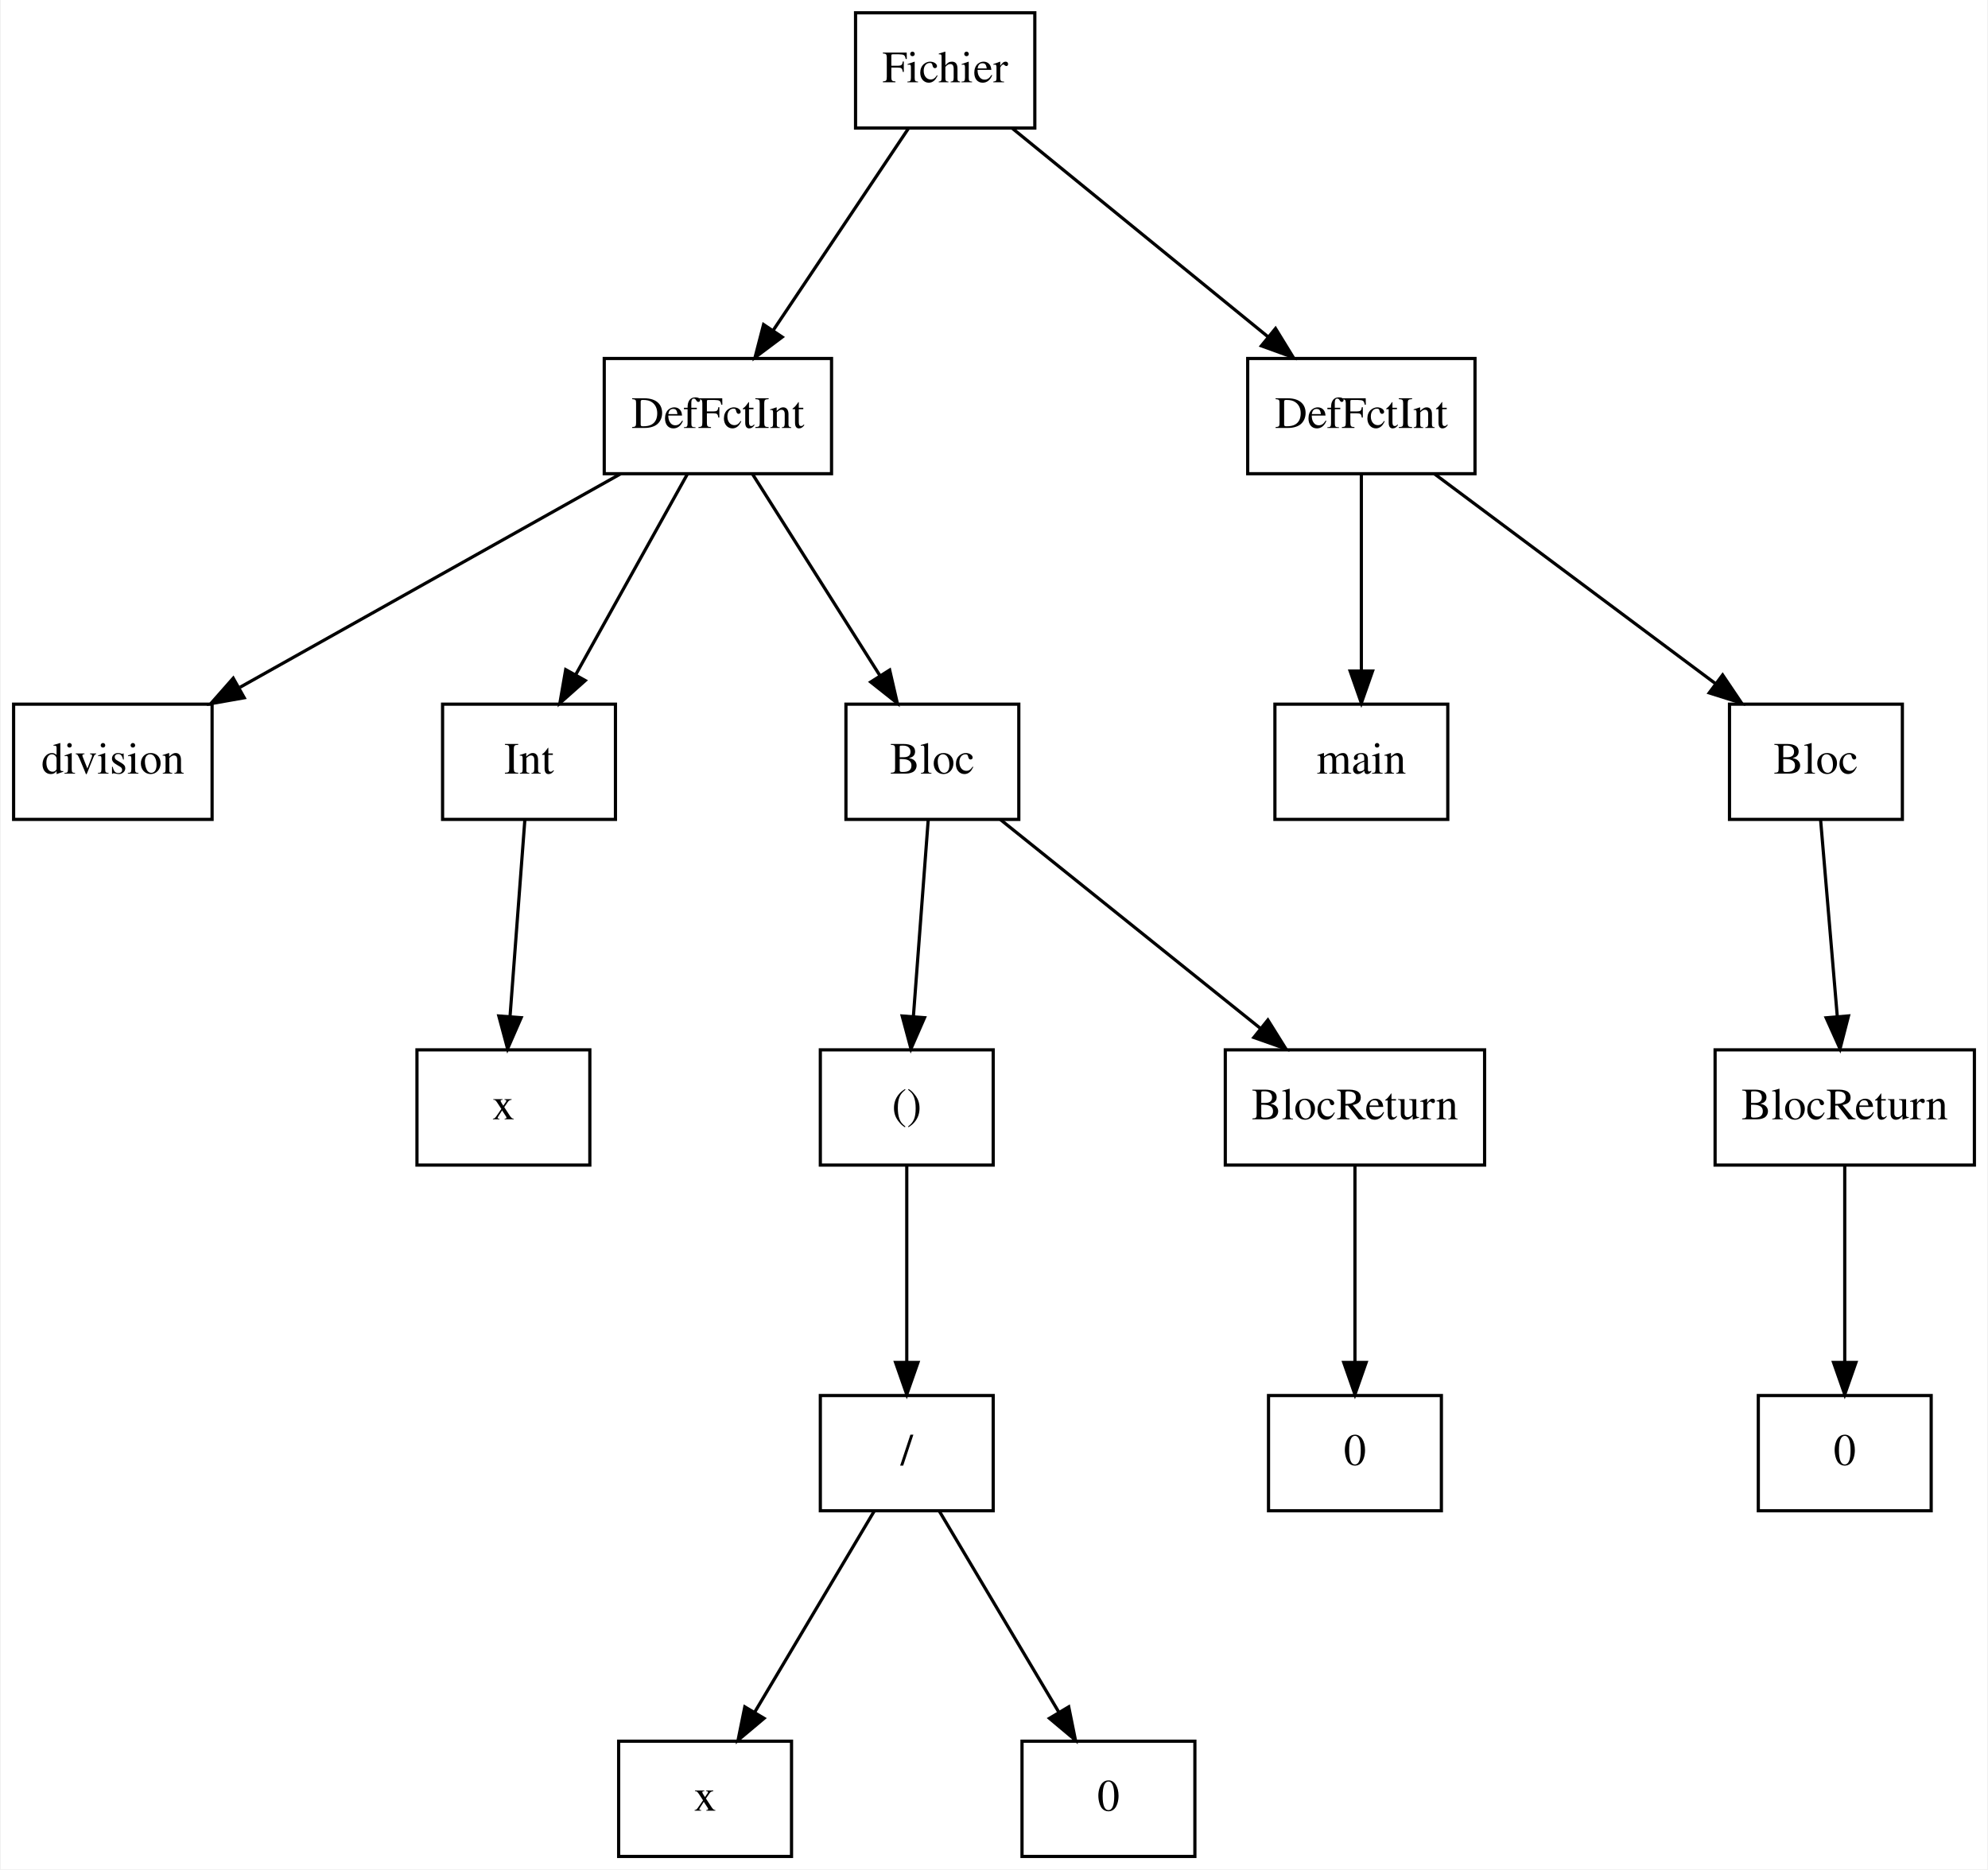
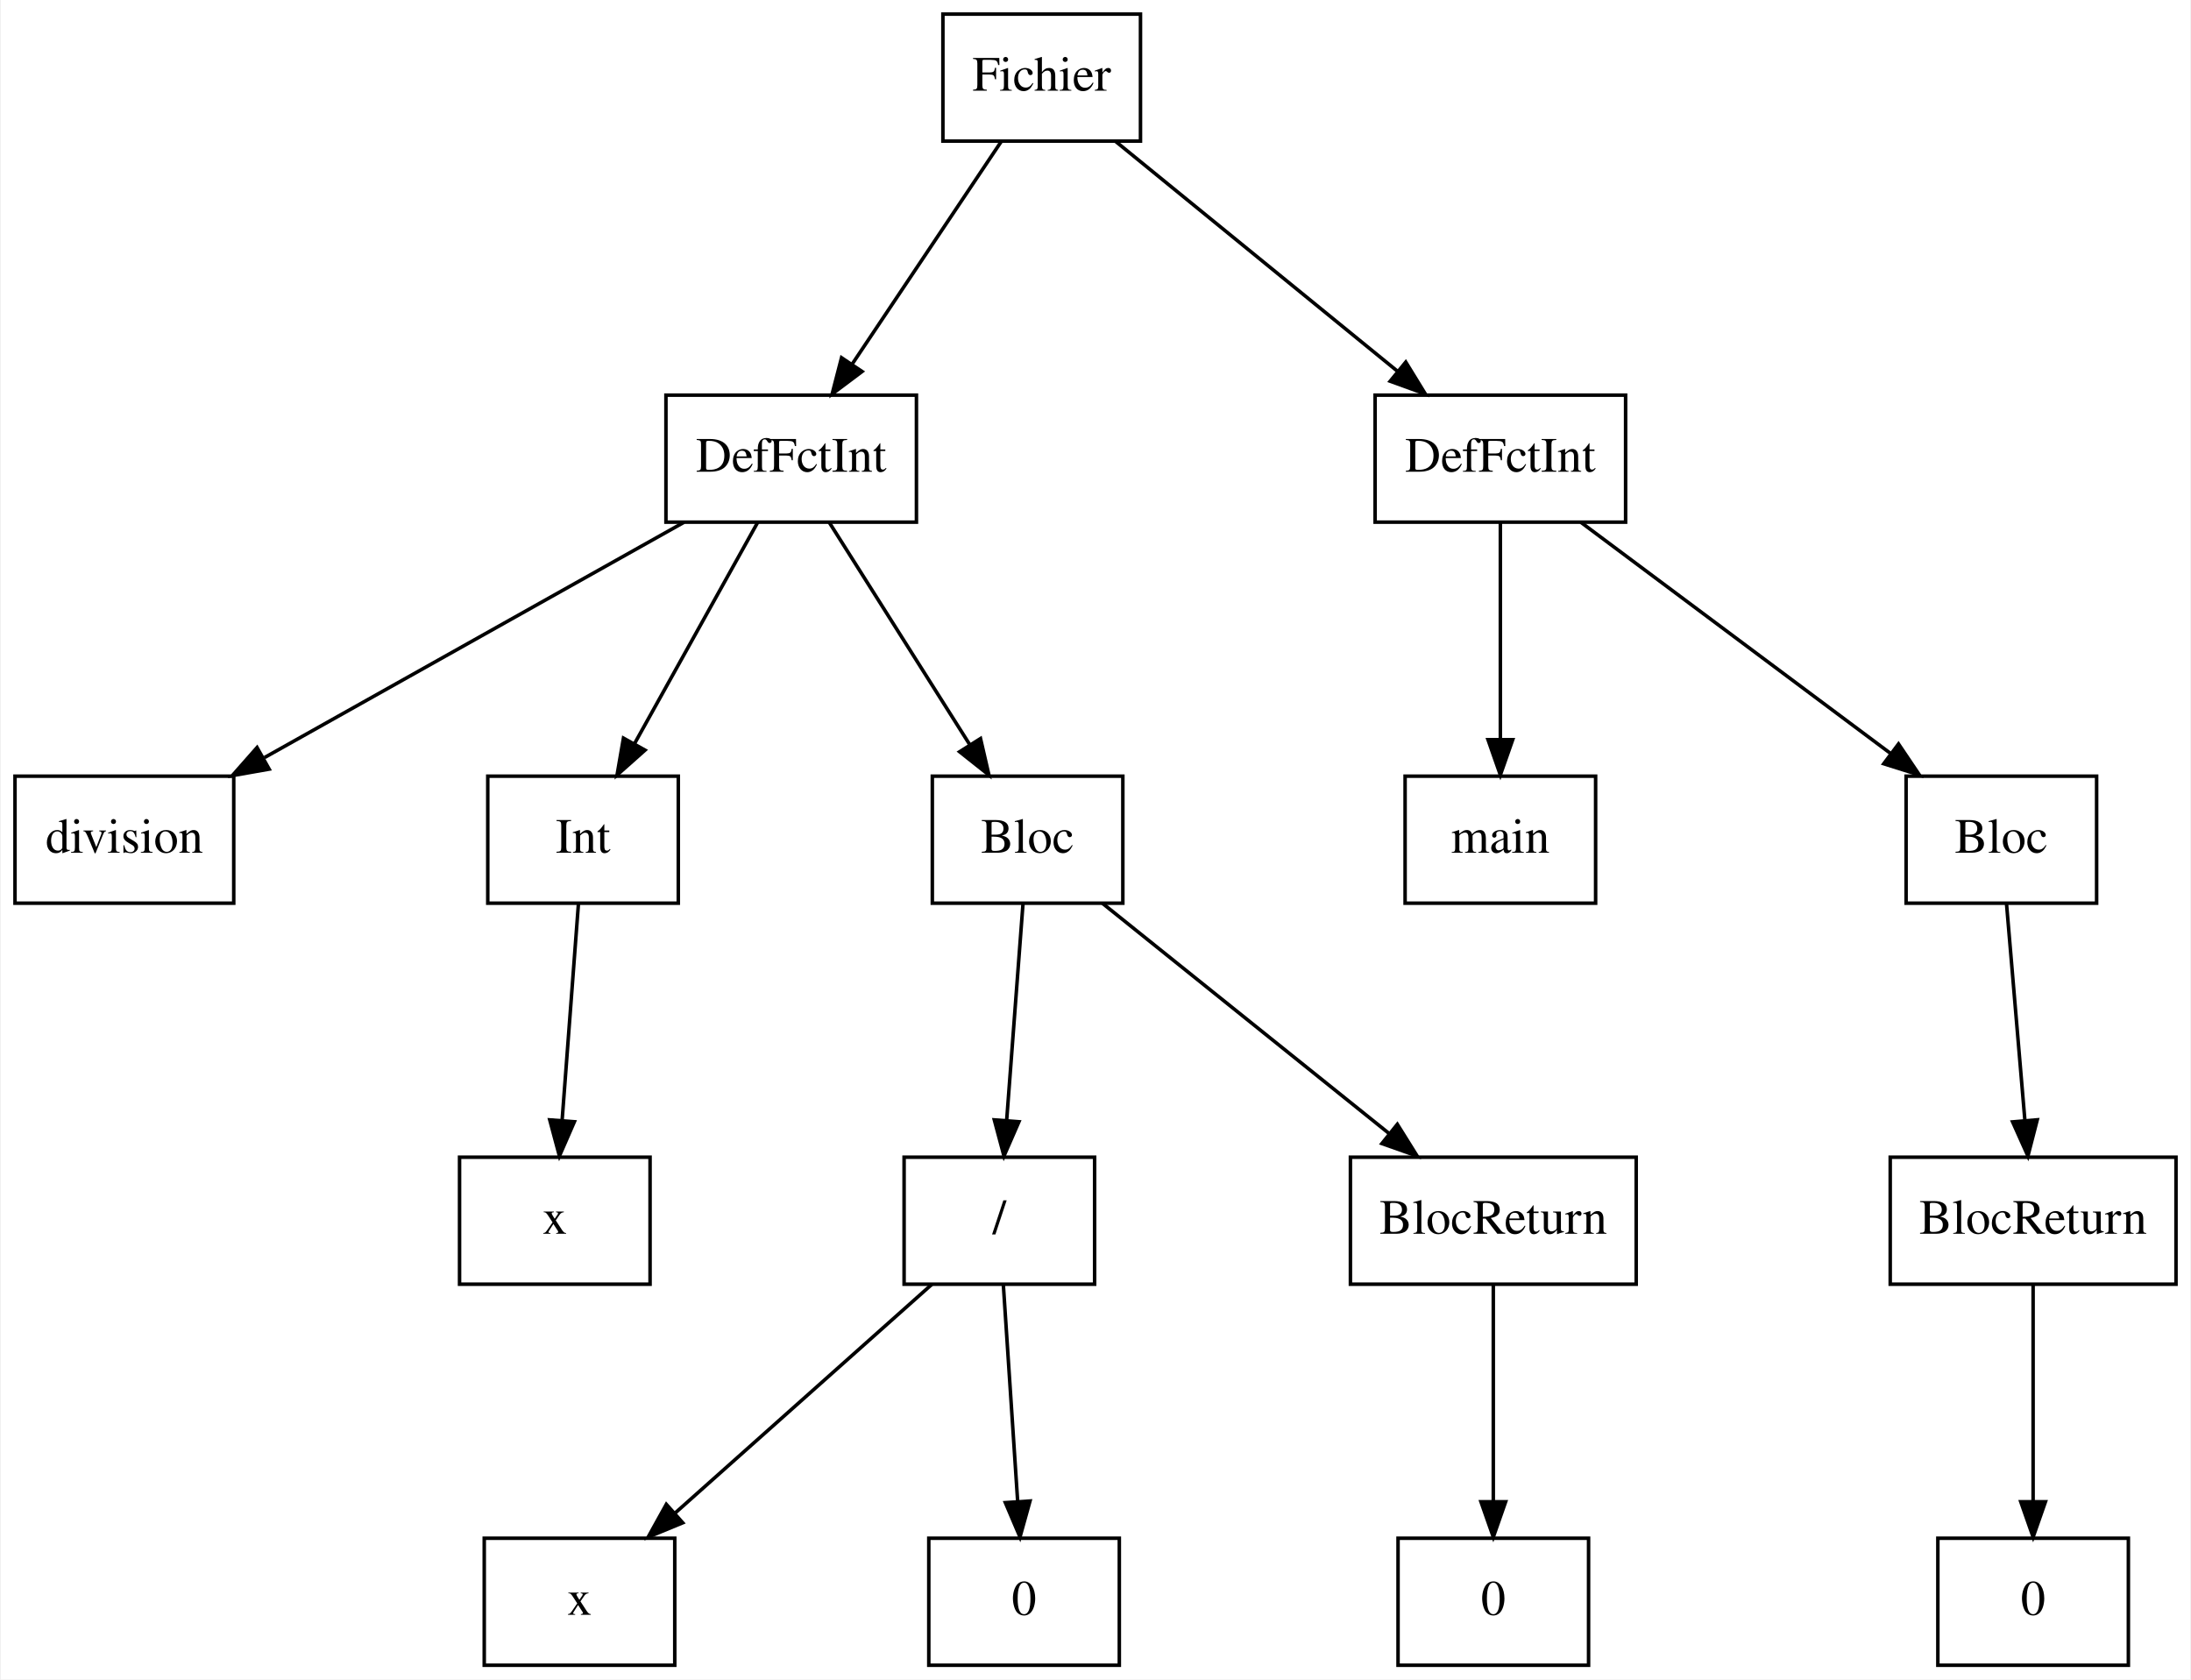
- <svg xmlns="http://www.w3.org/2000/svg" width="621pt" height="584pt" viewBox="0.00 0.00 620.50 584.00">
-   <g id="graph0" class="graph" transform="scale(1 1) rotate(0) translate(4 580)">
-     <polygon fill="white" stroke="transparent" points="-4,4 -4,-580 616.5,-580 616.5,4 -4,4" />
+ <svg xmlns="http://www.w3.org/2000/svg" width="621pt" height="476pt" viewBox="0.00 0.00 620.50 476.00">
+   <g id="graph0" class="graph" transform="scale(1 1) rotate(0) translate(4 472)">
+     <polygon fill="white" stroke="transparent" points="-4,4 -4,-472 616.5,-472 616.5,4 -4,4" />
    <g id="node1" class="node">
-       <polygon fill="none" stroke="black" points="319,-576 263,-576 263,-540 319,-540 319,-576" />
-       <text text-anchor="middle" x="291" y="-554.3" font-family="Times,serif" font-size="14.00">Fichier</text>
+       <polygon fill="none" stroke="black" points="319,-468 263,-468 263,-432 319,-432 319,-468" />
+       <text text-anchor="middle" x="291" y="-446.3" font-family="Times,serif" font-size="14.00">Fichier</text>
    </g>
    <g id="node2" class="node">
-       <polygon fill="none" stroke="black" points="255.5,-468 184.5,-468 184.5,-432 255.5,-432 255.5,-468" />
-       <text text-anchor="middle" x="220" y="-446.3" font-family="Times,serif" font-size="14.00">DefFctInt</text>
+       <polygon fill="none" stroke="black" points="255.5,-360 184.5,-360 184.5,-324 255.5,-324 255.5,-360" />
+       <text text-anchor="middle" x="220" y="-338.3" font-family="Times,serif" font-size="14.00">DefFctInt</text>
    </g>
-     <g id="edge11" class="edge">
-       <path fill="none" stroke="black" d="M279.59,-539.97C268.17,-522.92 250.45,-496.46 237.3,-476.82" />
-       <polygon fill="black" stroke="black" points="240.09,-474.7 231.61,-468.34 234.27,-478.6 240.09,-474.7" />
+     <g id="edge10" class="edge">
+       <path fill="none" stroke="black" d="M279.59,-431.97C268.17,-414.92 250.45,-388.46 237.3,-368.82" />
+       <polygon fill="black" stroke="black" points="240.09,-366.7 231.61,-360.34 234.27,-370.6 240.09,-366.7" />
    </g>
-     <g id="node13" class="node">
-       <polygon fill="none" stroke="black" points="456.5,-468 385.5,-468 385.5,-432 456.5,-432 456.5,-468" />
-       <text text-anchor="middle" x="421" y="-446.3" font-family="Times,serif" font-size="14.00">DefFctInt</text>
+     <g id="node12" class="node">
+       <polygon fill="none" stroke="black" points="456.5,-360 385.5,-360 385.5,-324 456.5,-324 456.5,-360" />
+       <text text-anchor="middle" x="421" y="-338.3" font-family="Times,serif" font-size="14.00">DefFctInt</text>
    </g>
-     <g id="edge16" class="edge">
-       <path fill="none" stroke="black" d="M311.89,-539.97C333.55,-522.3 367.6,-494.54 391.9,-474.73" />
-       <polygon fill="black" stroke="black" points="394.19,-477.37 399.73,-468.34 389.77,-471.95 394.19,-477.37" />
+     <g id="edge15" class="edge">
+       <path fill="none" stroke="black" d="M311.89,-431.97C333.55,-414.3 367.6,-386.54 391.9,-366.73" />
+       <polygon fill="black" stroke="black" points="394.19,-369.37 399.73,-360.34 389.77,-363.95 394.19,-369.37" />
    </g>
    <g id="node3" class="node">
-       <polygon fill="none" stroke="black" points="62,-360 0,-360 0,-324 62,-324 62,-360" />
-       <text text-anchor="middle" x="31" y="-338.3" font-family="Times,serif" font-size="14.00">division</text>
+       <polygon fill="none" stroke="black" points="62,-252 0,-252 0,-216 62,-216 62,-252" />
+       <text text-anchor="middle" x="31" y="-230.3" font-family="Times,serif" font-size="14.00">division</text>
    </g>
    <g id="edge1" class="edge">
-       <path fill="none" stroke="black" d="M189.63,-431.97C157.35,-413.86 106.17,-385.16 70.71,-365.27" />
-       <polygon fill="black" stroke="black" points="72.04,-362 61.6,-360.16 68.61,-368.11 72.04,-362" />
+       <path fill="none" stroke="black" d="M189.63,-323.97C157.35,-305.86 106.17,-277.16 70.71,-257.27" />
+       <polygon fill="black" stroke="black" points="72.04,-254 61.6,-252.16 68.61,-260.11 72.04,-254" />
    </g>
    <g id="node4" class="node">
-       <polygon fill="none" stroke="black" points="188,-360 134,-360 134,-324 188,-324 188,-360" />
-       <text text-anchor="middle" x="161" y="-338.3" font-family="Times,serif" font-size="14.00">Int</text>
+       <polygon fill="none" stroke="black" points="188,-252 134,-252 134,-216 188,-216 188,-252" />
+       <text text-anchor="middle" x="161" y="-230.3" font-family="Times,serif" font-size="14.00">Int</text>
    </g>
    <g id="edge3" class="edge">
-       <path fill="none" stroke="black" d="M210.52,-431.97C201.07,-414.99 186.44,-388.7 175.52,-369.09" />
-       <polygon fill="black" stroke="black" points="178.57,-367.38 170.65,-360.34 172.46,-370.78 178.57,-367.38" />
+       <path fill="none" stroke="black" d="M210.52,-323.97C201.07,-306.99 186.44,-280.7 175.52,-261.09" />
+       <polygon fill="black" stroke="black" points="178.57,-259.38 170.65,-252.34 172.46,-262.78 178.57,-259.38" />
    </g>
    <g id="node6" class="node">
-       <polygon fill="none" stroke="black" points="314,-360 260,-360 260,-324 314,-324 314,-360" />
-       <text text-anchor="middle" x="287" y="-338.3" font-family="Times,serif" font-size="14.00">Bloc</text>
+       <polygon fill="none" stroke="black" points="314,-252 260,-252 260,-216 314,-216 314,-252" />
+       <text text-anchor="middle" x="287" y="-230.3" font-family="Times,serif" font-size="14.00">Bloc</text>
    </g>
-     <g id="edge10" class="edge">
-       <path fill="none" stroke="black" d="M230.76,-431.97C241.54,-414.92 258.27,-388.46 270.68,-368.82" />
-       <polygon fill="black" stroke="black" points="273.66,-370.66 276.04,-360.34 267.74,-366.92 273.66,-370.66" />
+     <g id="edge9" class="edge">
+       <path fill="none" stroke="black" d="M230.76,-323.97C241.54,-306.92 258.27,-280.46 270.68,-260.82" />
+       <polygon fill="black" stroke="black" points="273.66,-262.66 276.04,-252.34 267.74,-258.92 273.66,-262.66" />
    </g>
    <g id="node5" class="node">
-       <polygon fill="none" stroke="black" points="180,-252 126,-252 126,-216 180,-216 180,-252" />
-       <text text-anchor="middle" x="153" y="-230.3" font-family="Times,serif" font-size="14.00">x</text>
+       <polygon fill="none" stroke="black" points="180,-144 126,-144 126,-108 180,-108 180,-144" />
+       <text text-anchor="middle" x="153" y="-122.3" font-family="Times,serif" font-size="14.00">x</text>
    </g>
    <g id="edge2" class="edge">
-       <path fill="none" stroke="black" d="M159.71,-323.97C158.46,-307.38 156.54,-281.88 155.07,-262.43" />
-       <polygon fill="black" stroke="black" points="158.55,-262.05 154.31,-252.34 151.57,-262.58 158.55,-262.05" />
+       <path fill="none" stroke="black" d="M159.71,-215.97C158.46,-199.38 156.54,-173.88 155.07,-154.43" />
+       <polygon fill="black" stroke="black" points="158.55,-154.05 154.31,-144.34 151.57,-154.58 158.55,-154.05" />
    </g>
    <g id="node7" class="node">
-       <polygon fill="none" stroke="black" points="306,-252 252,-252 252,-216 306,-216 306,-252" />
-       <text text-anchor="middle" x="279" y="-230.3" font-family="Times,serif" font-size="14.00">()</text>
-     </g>
-     <g id="edge7" class="edge">
-       <path fill="none" stroke="black" d="M285.71,-323.97C284.46,-307.38 282.54,-281.88 281.07,-262.43" />
-       <polygon fill="black" stroke="black" points="284.55,-262.05 280.31,-252.34 277.57,-262.58 284.55,-262.05" />
-     </g>
-     <g id="node11" class="node">
-       <polygon fill="none" stroke="black" points="459.5,-252 378.5,-252 378.5,-216 459.5,-216 459.5,-252" />
-       <text text-anchor="middle" x="419" y="-230.3" font-family="Times,serif" font-size="14.00">BlocReturn</text>
-     </g>
-     <g id="edge9" class="edge">
-       <path fill="none" stroke="black" d="M308.21,-323.97C330.21,-306.3 364.78,-278.54 389.45,-258.73" />
-       <polygon fill="black" stroke="black" points="391.8,-261.33 397.41,-252.34 387.42,-255.87 391.8,-261.33" />
-     </g>
-     <g id="node8" class="node">
      <polygon fill="none" stroke="black" points="306,-144 252,-144 252,-108 306,-108 306,-144" />
      <text text-anchor="middle" x="279" y="-122.3" font-family="Times,serif" font-size="14.00">/</text>
    </g>
    <g id="edge6" class="edge">
-       <path fill="none" stroke="black" d="M279,-215.97C279,-199.38 279,-173.88 279,-154.43" />
-       <polygon fill="black" stroke="black" points="282.5,-154.34 279,-144.34 275.5,-154.34 282.5,-154.34" />
+       <path fill="none" stroke="black" d="M285.71,-215.97C284.46,-199.38 282.54,-173.88 281.07,-154.43" />
+       <polygon fill="black" stroke="black" points="284.55,-154.05 280.31,-144.34 277.57,-154.58 284.55,-154.05" />
+     </g>
+     <g id="node10" class="node">
+       <polygon fill="none" stroke="black" points="459.5,-144 378.5,-144 378.5,-108 459.5,-108 459.5,-144" />
+       <text text-anchor="middle" x="419" y="-122.3" font-family="Times,serif" font-size="14.00">BlocReturn</text>
+     </g>
+     <g id="edge8" class="edge">
+       <path fill="none" stroke="black" d="M308.21,-215.97C330.21,-198.3 364.78,-170.54 389.45,-150.73" />
+       <polygon fill="black" stroke="black" points="391.8,-153.33 397.41,-144.34 387.42,-147.87 391.8,-153.33" />
+     </g>
+     <g id="node8" class="node">
+       <polygon fill="none" stroke="black" points="187,-36 133,-36 133,0 187,0 187,-36" />
+       <text text-anchor="middle" x="160" y="-14.3" font-family="Times,serif" font-size="14.00">x</text>
+     </g>
+     <g id="edge4" class="edge">
+       <path fill="none" stroke="black" d="M259.88,-107.97C240.22,-90.46 209.42,-63.02 187.22,-43.25" />
+       <polygon fill="black" stroke="black" points="189.26,-40.38 179.47,-36.34 184.61,-45.61 189.26,-40.38" />
    </g>
    <g id="node9" class="node">
-       <polygon fill="none" stroke="black" points="243,-36 189,-36 189,0 243,0 243,-36" />
-       <text text-anchor="middle" x="216" y="-14.3" font-family="Times,serif" font-size="14.00">x</text>
-     </g>
-     <g id="edge4" class="edge">
-       <path fill="none" stroke="black" d="M268.88,-107.97C258.79,-90.99 243.16,-64.7 231.51,-45.09" />
-       <polygon fill="black" stroke="black" points="234.42,-43.15 226.31,-36.34 228.41,-46.73 234.42,-43.15" />
-     </g>
-     <g id="node10" class="node">
-       <polygon fill="none" stroke="black" points="369,-36 315,-36 315,0 369,0 369,-36" />
-       <text text-anchor="middle" x="342" y="-14.3" font-family="Times,serif" font-size="14.00">0</text>
+       <polygon fill="none" stroke="black" points="313,-36 259,-36 259,0 313,0 313,-36" />
+       <text text-anchor="middle" x="286" y="-14.3" font-family="Times,serif" font-size="14.00">0</text>
    </g>
    <g id="edge5" class="edge">
-       <path fill="none" stroke="black" d="M289.12,-107.97C299.21,-90.99 314.84,-64.7 326.49,-45.09" />
-       <polygon fill="black" stroke="black" points="329.59,-46.73 331.69,-36.34 323.58,-43.15 329.59,-46.73" />
+       <path fill="none" stroke="black" d="M280.12,-107.97C281.22,-91.38 282.9,-65.88 284.19,-46.43" />
+       <polygon fill="black" stroke="black" points="287.69,-46.55 284.85,-36.34 280.7,-46.09 287.69,-46.55" />
    </g>
-     <g id="node12" class="node">
-       <polygon fill="none" stroke="black" points="446,-144 392,-144 392,-108 446,-108 446,-144" />
-       <text text-anchor="middle" x="419" y="-122.3" font-family="Times,serif" font-size="14.00">0</text>
+     <g id="node11" class="node">
+       <polygon fill="none" stroke="black" points="446,-36 392,-36 392,0 446,0 446,-36" />
+       <text text-anchor="middle" x="419" y="-14.3" font-family="Times,serif" font-size="14.00">0</text>
    </g>
-     <g id="edge8" class="edge">
-       <path fill="none" stroke="black" d="M419,-215.97C419,-199.38 419,-173.88 419,-154.43" />
-       <polygon fill="black" stroke="black" points="422.5,-154.34 419,-144.34 415.5,-154.34 422.5,-154.34" />
+     <g id="edge7" class="edge">
+       <path fill="none" stroke="black" d="M419,-107.97C419,-91.38 419,-65.88 419,-46.43" />
+       <polygon fill="black" stroke="black" points="422.5,-46.34 419,-36.34 415.5,-46.34 422.5,-46.34" />
+     </g>
+     <g id="node13" class="node">
+       <polygon fill="none" stroke="black" points="448,-252 394,-252 394,-216 448,-216 448,-252" />
+       <text text-anchor="middle" x="421" y="-230.3" font-family="Times,serif" font-size="14.00">main</text>
+     </g>
+     <g id="edge11" class="edge">
+       <path fill="none" stroke="black" d="M421,-323.97C421,-307.38 421,-281.88 421,-262.43" />
+       <polygon fill="black" stroke="black" points="424.5,-262.34 421,-252.34 417.5,-262.34 424.5,-262.34" />
    </g>
    <g id="node14" class="node">
-       <polygon fill="none" stroke="black" points="448,-360 394,-360 394,-324 448,-324 448,-360" />
-       <text text-anchor="middle" x="421" y="-338.3" font-family="Times,serif" font-size="14.00">main</text>
+       <polygon fill="none" stroke="black" points="590,-252 536,-252 536,-216 590,-216 590,-252" />
+       <text text-anchor="middle" x="563" y="-230.3" font-family="Times,serif" font-size="14.00">Bloc</text>
+     </g>
+     <g id="edge14" class="edge">
+       <path fill="none" stroke="black" d="M443.81,-323.97C467.58,-306.23 505,-278.3 531.56,-258.47" />
+       <polygon fill="black" stroke="black" points="533.85,-261.13 539.77,-252.34 529.66,-255.52 533.85,-261.13" />
+     </g>
+     <g id="node15" class="node">
+       <polygon fill="none" stroke="black" points="612.5,-144 531.5,-144 531.5,-108 612.5,-108 612.5,-144" />
+       <text text-anchor="middle" x="572" y="-122.3" font-family="Times,serif" font-size="14.00">BlocReturn</text>
+     </g>
+     <g id="edge13" class="edge">
+       <path fill="none" stroke="black" d="M564.45,-215.97C565.85,-199.38 568.02,-173.88 569.67,-154.43" />
+       <polygon fill="black" stroke="black" points="573.17,-154.6 570.53,-144.34 566.19,-154.01 573.17,-154.6" />
+     </g>
+     <g id="node16" class="node">
+       <polygon fill="none" stroke="black" points="599,-36 545,-36 545,0 599,0 599,-36" />
+       <text text-anchor="middle" x="572" y="-14.3" font-family="Times,serif" font-size="14.00">0</text>
    </g>
    <g id="edge12" class="edge">
-       <path fill="none" stroke="black" d="M421,-431.97C421,-415.38 421,-389.88 421,-370.43" />
-       <polygon fill="black" stroke="black" points="424.5,-370.34 421,-360.34 417.5,-370.34 424.5,-370.34" />
-     </g>
-     <g id="node15" class="node">
-       <polygon fill="none" stroke="black" points="590,-360 536,-360 536,-324 590,-324 590,-360" />
-       <text text-anchor="middle" x="563" y="-338.3" font-family="Times,serif" font-size="14.00">Bloc</text>
-     </g>
-     <g id="edge15" class="edge">
-       <path fill="none" stroke="black" d="M443.81,-431.97C467.58,-414.23 505,-386.3 531.56,-366.47" />
-       <polygon fill="black" stroke="black" points="533.85,-369.13 539.77,-360.34 529.66,-363.52 533.85,-369.13" />
-     </g>
-     <g id="node16" class="node">
-       <polygon fill="none" stroke="black" points="612.5,-252 531.5,-252 531.5,-216 612.5,-216 612.5,-252" />
-       <text text-anchor="middle" x="572" y="-230.3" font-family="Times,serif" font-size="14.00">BlocReturn</text>
-     </g>
-     <g id="edge14" class="edge">
-       <path fill="none" stroke="black" d="M564.45,-323.97C565.85,-307.38 568.02,-281.88 569.67,-262.43" />
-       <polygon fill="black" stroke="black" points="573.17,-262.6 570.53,-252.34 566.19,-262.01 573.17,-262.6" />
-     </g>
-     <g id="node17" class="node">
-       <polygon fill="none" stroke="black" points="599,-144 545,-144 545,-108 599,-108 599,-144" />
-       <text text-anchor="middle" x="572" y="-122.3" font-family="Times,serif" font-size="14.00">0</text>
-     </g>
-     <g id="edge13" class="edge">
-       <path fill="none" stroke="black" d="M572,-215.97C572,-199.38 572,-173.88 572,-154.43" />
-       <polygon fill="black" stroke="black" points="575.5,-154.34 572,-144.34 568.5,-154.34 575.5,-154.34" />
+       <path fill="none" stroke="black" d="M572,-107.97C572,-91.38 572,-65.88 572,-46.43" />
+       <polygon fill="black" stroke="black" points="575.5,-46.34 572,-36.34 568.5,-46.34 575.5,-46.34" />
    </g>
  </g>
</svg>
